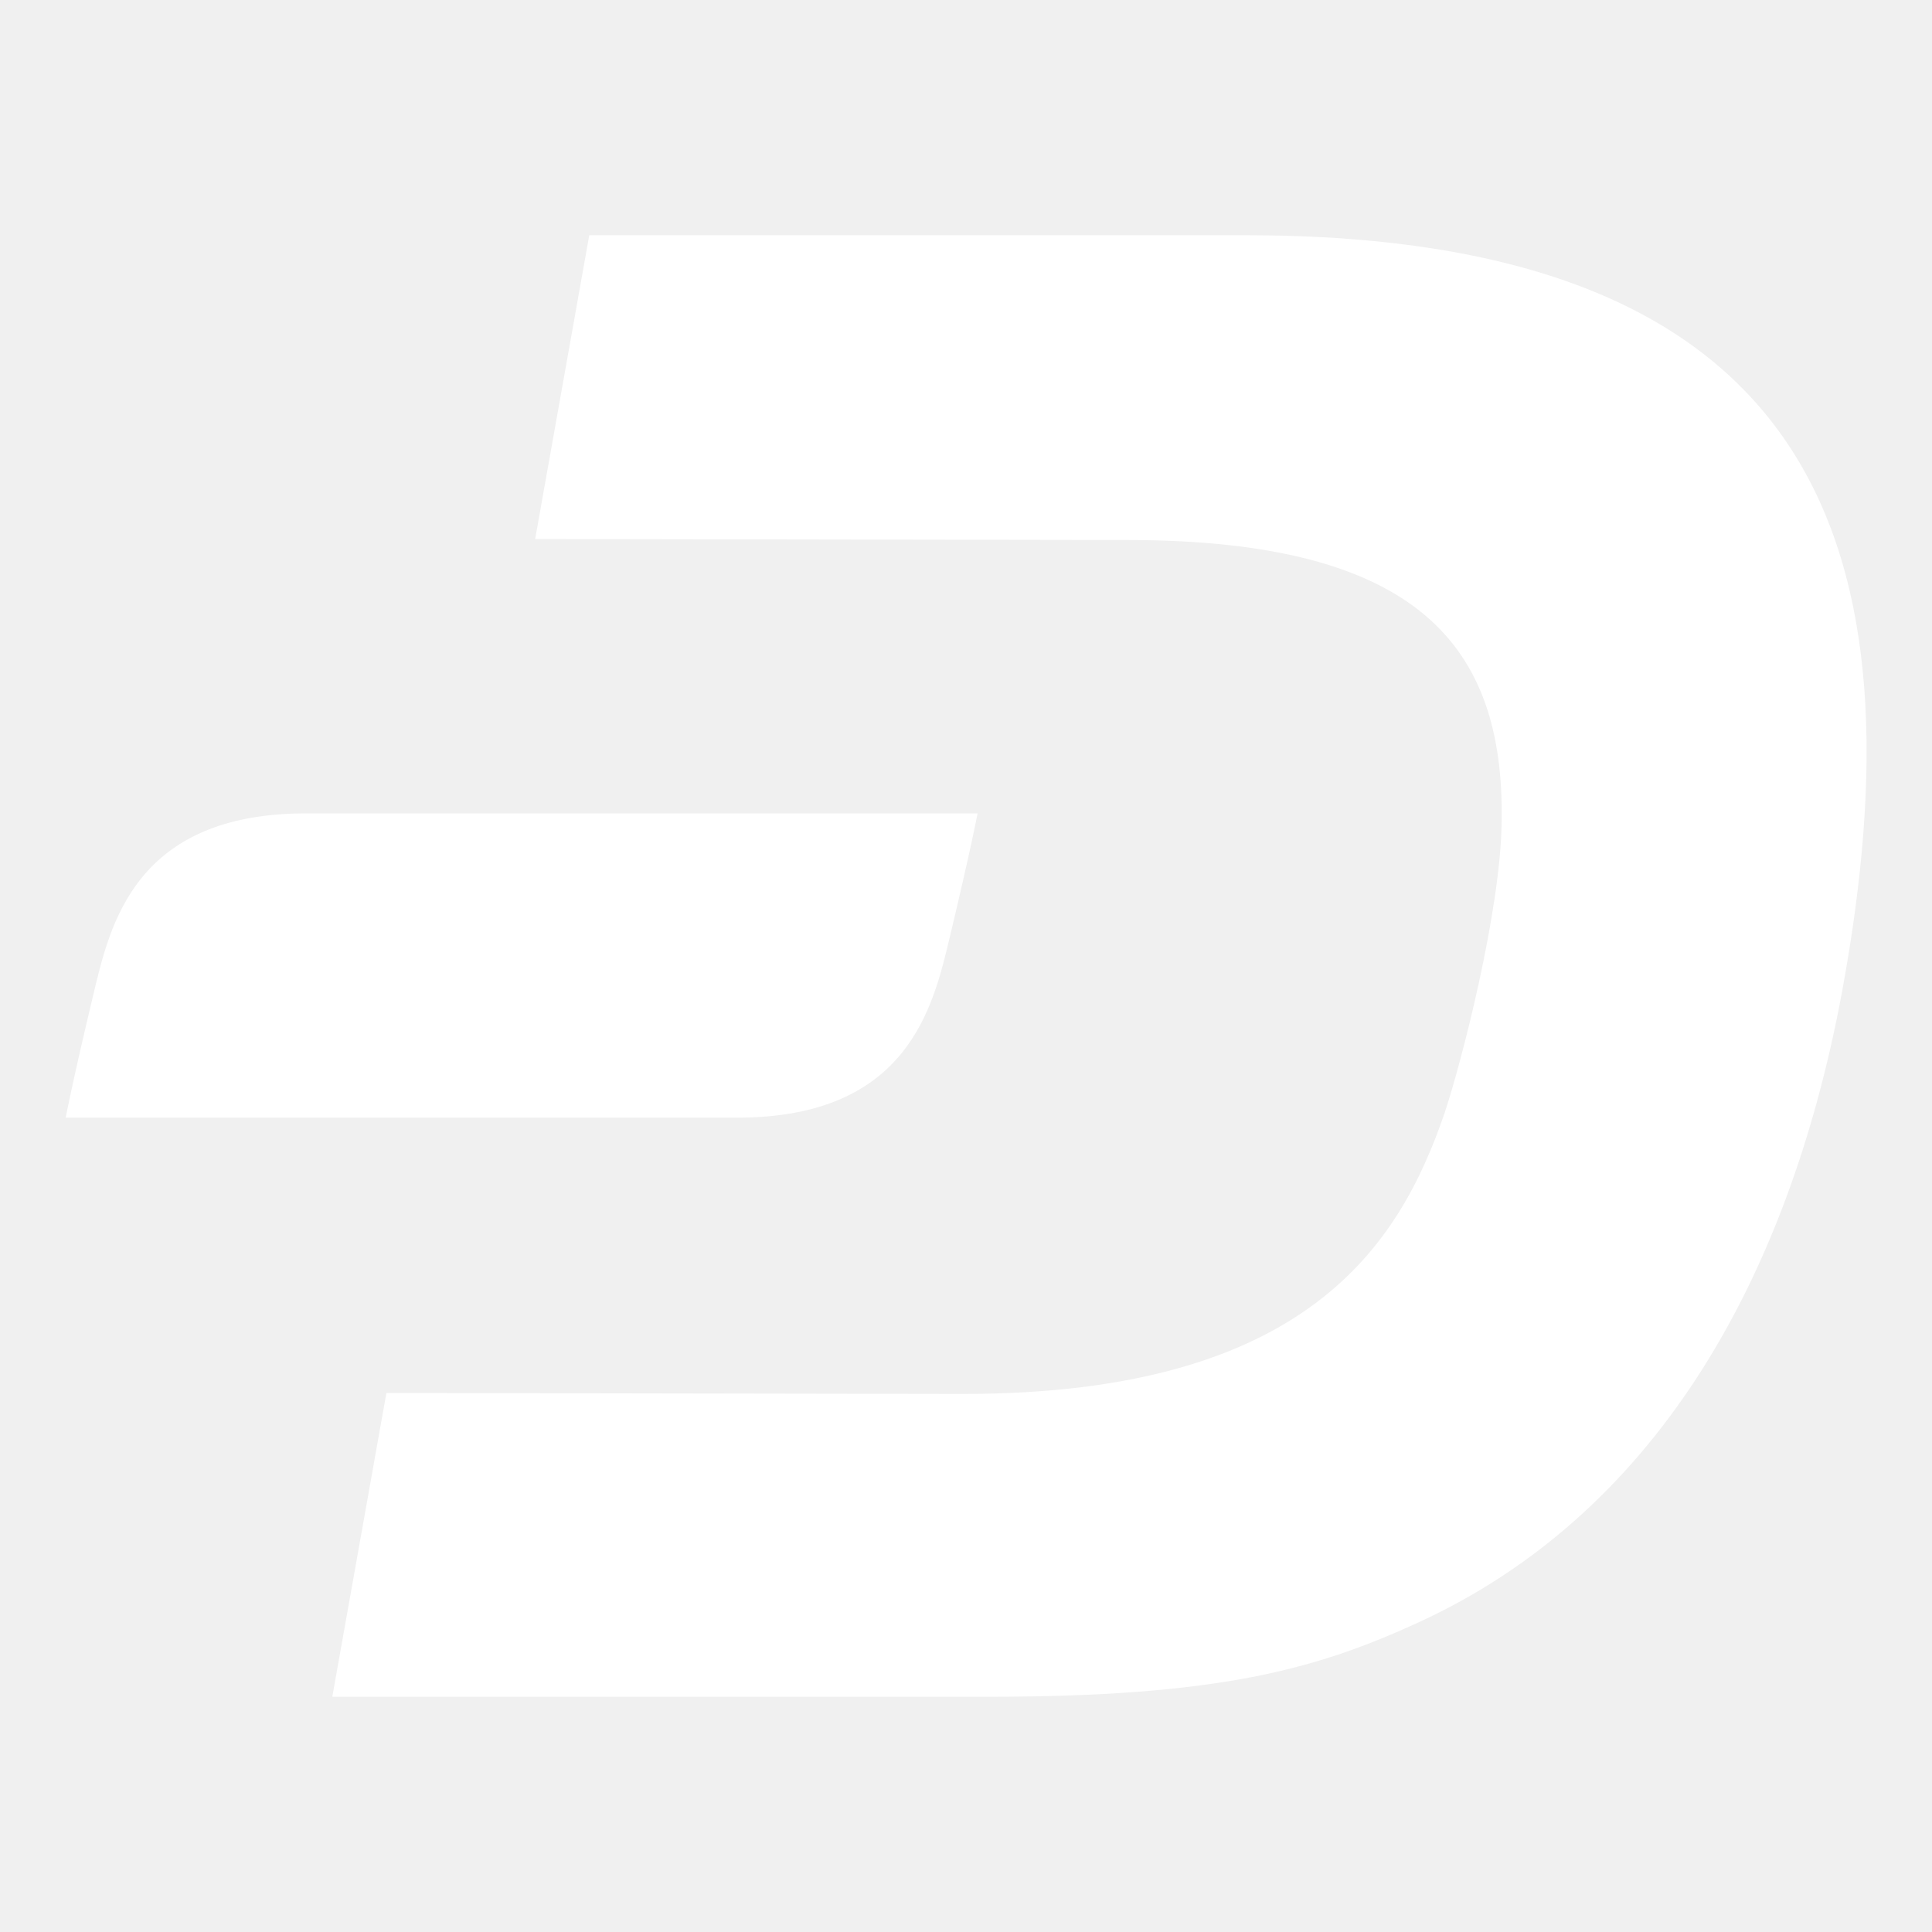
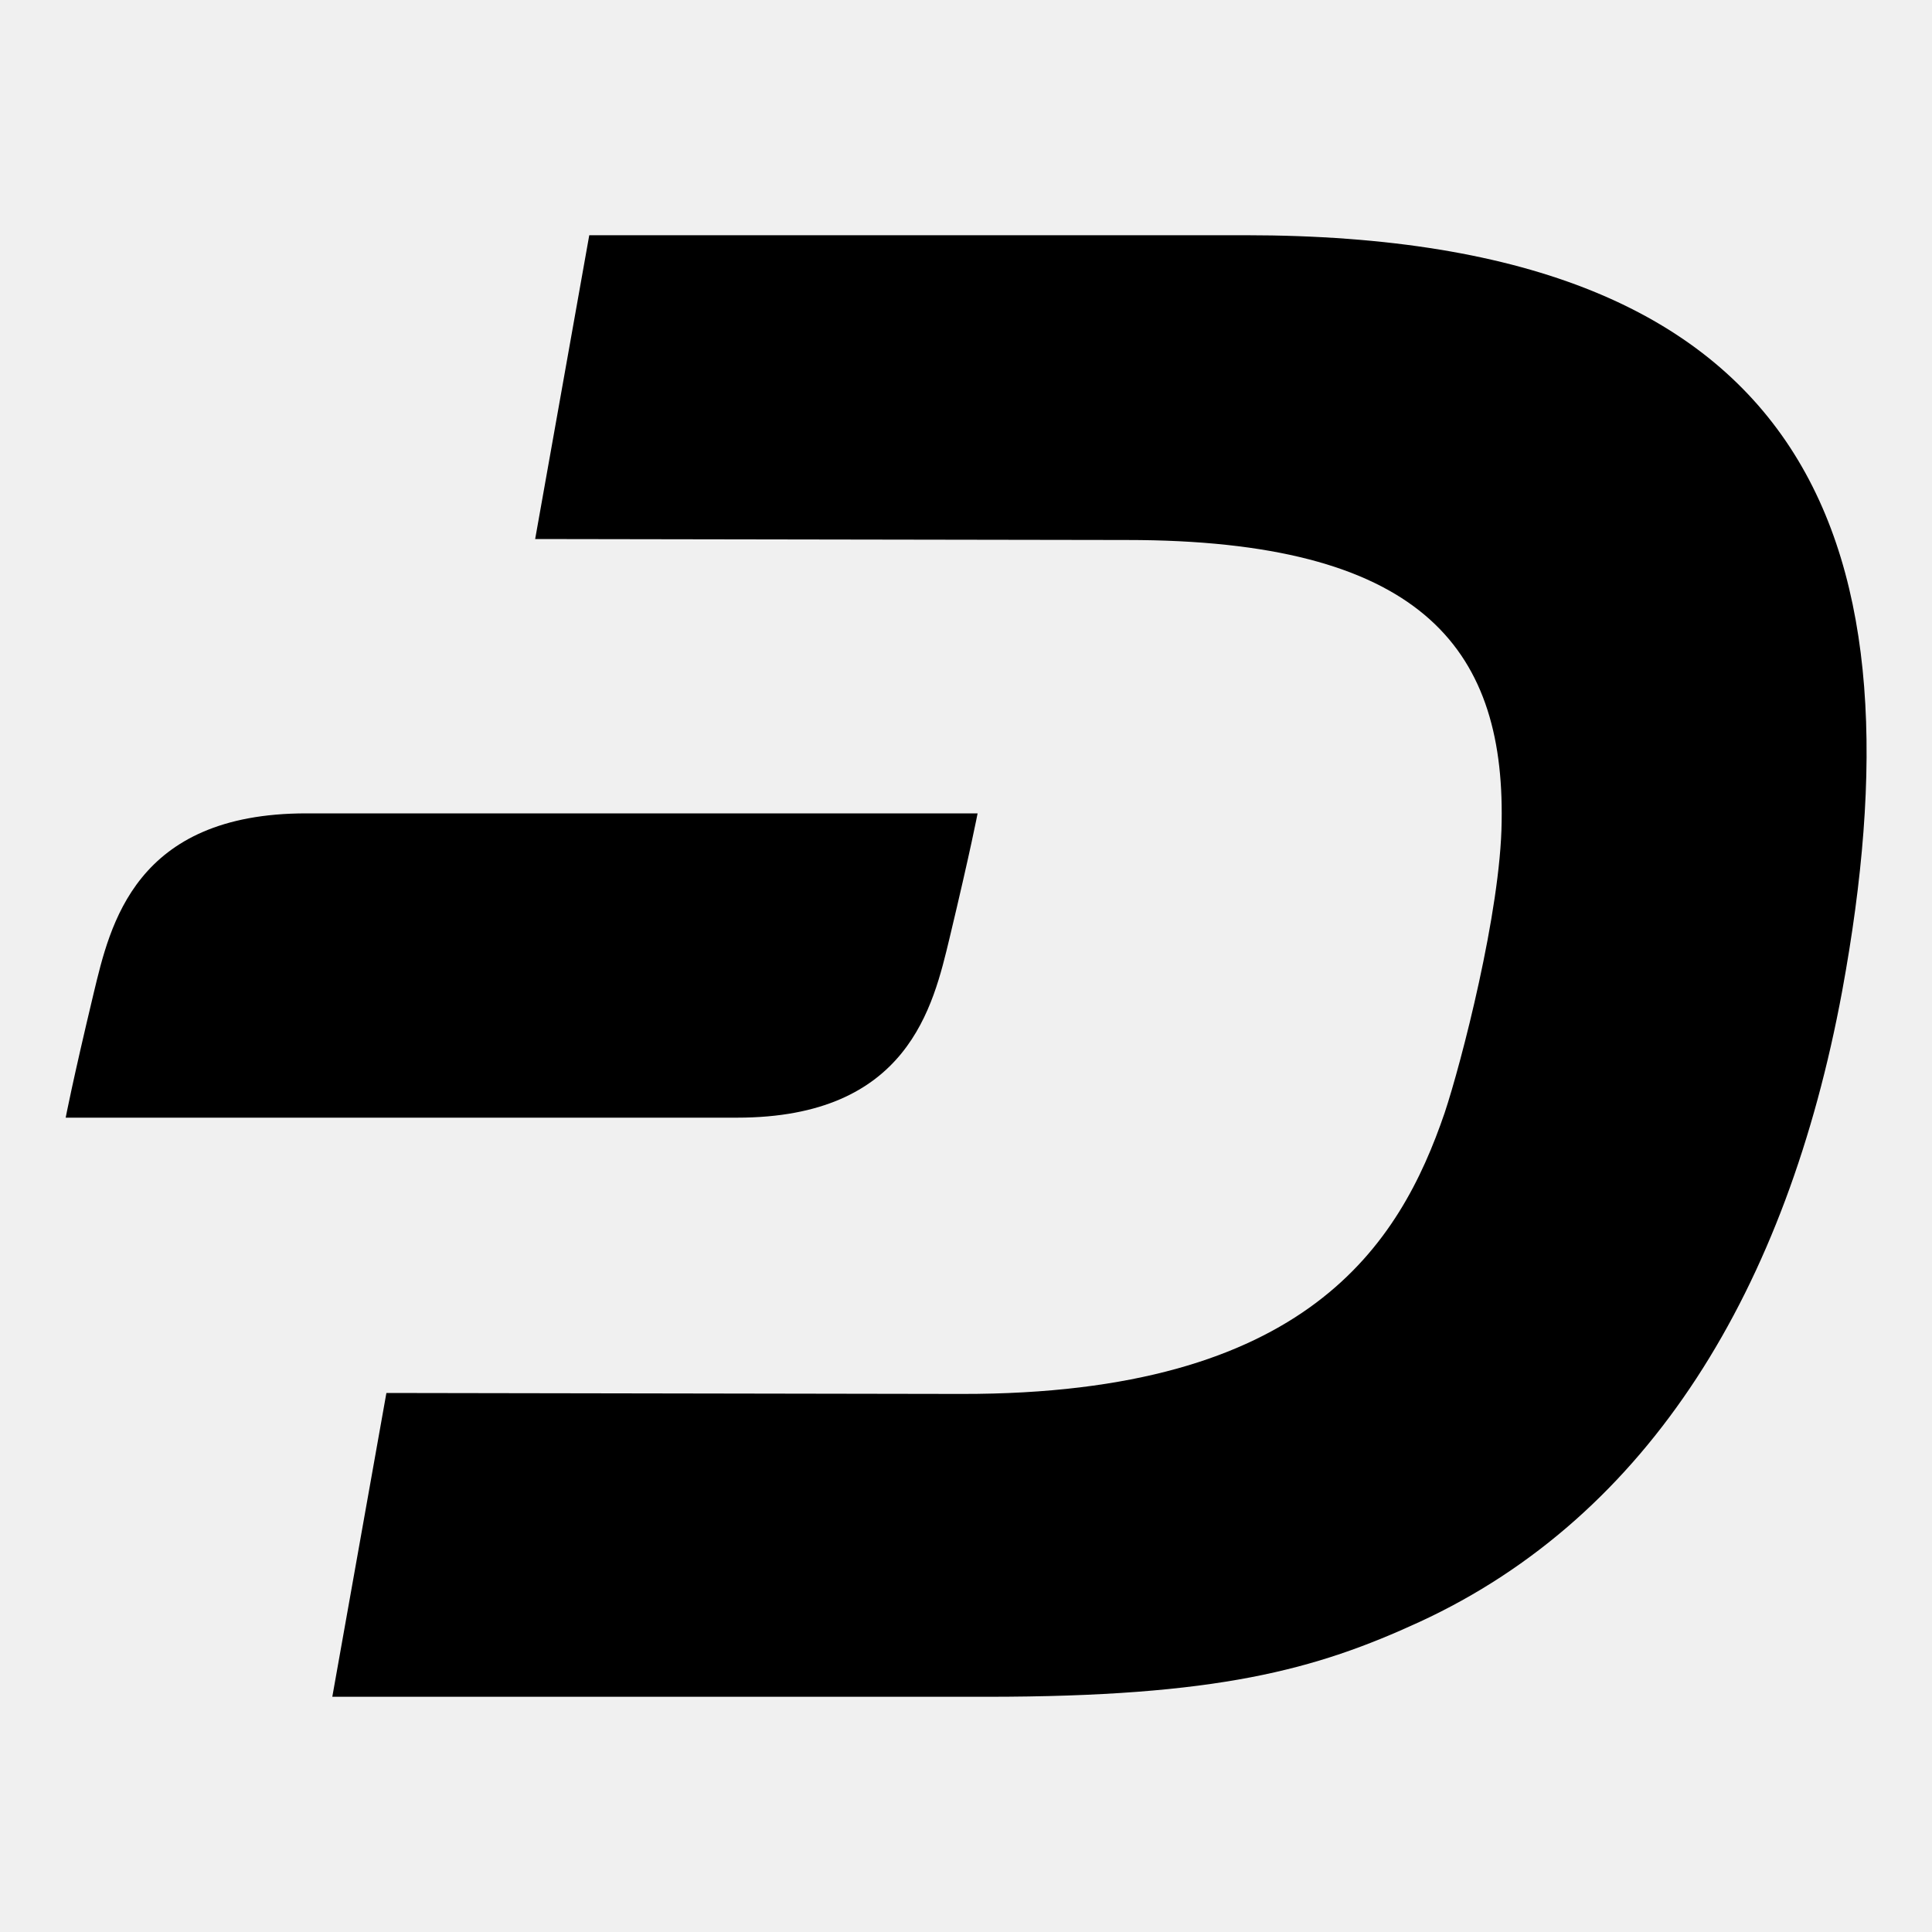
<svg xmlns="http://www.w3.org/2000/svg" version="1.1" x="0px" y="0px" viewBox="0 0 400 400" style="enable-background:new 0 0 400 400;" xml:space="preserve">
  <style type="text/css">
- 	.st0{fill:#FFFFFF;}
+ 	.st0{fill:#000000;}
</style>
  <g id="레이어_2">
</g>
  <g id="레이어_1">
    <g>
      <g>
        <path class="st0" d="M257.8,48.7H122l-11.2,62.9l122.5,0.2c60.3,0,78.2,21.9,77.6,58.3c-0.2,18.6-8.4,50.1-11.8,60.3     c-9.3,27.2-28.4,58.3-100,58.2L80,288.4l-11.2,62.9h135.5c47.8,0,68.1-5.6,89.6-15.5c47.7-22,76.1-69.1,87.5-130.6     C398.2,113.8,377.1,48.7,257.8,48.7L257.8,48.7z" />
      </g>
      <g>
        <path class="st0" d="M63.4,168.4c-35.5,0-40.6,23.1-44,37.2c-4.4,18.4-5.8,25.8-5.8,25.8h139c35.5,0,40.6-23.1,44-37.2     c4.4-18.4,5.8-25.8,5.8-25.8H63.4z" />
      </g>
    </g>
  </g>
</svg>
